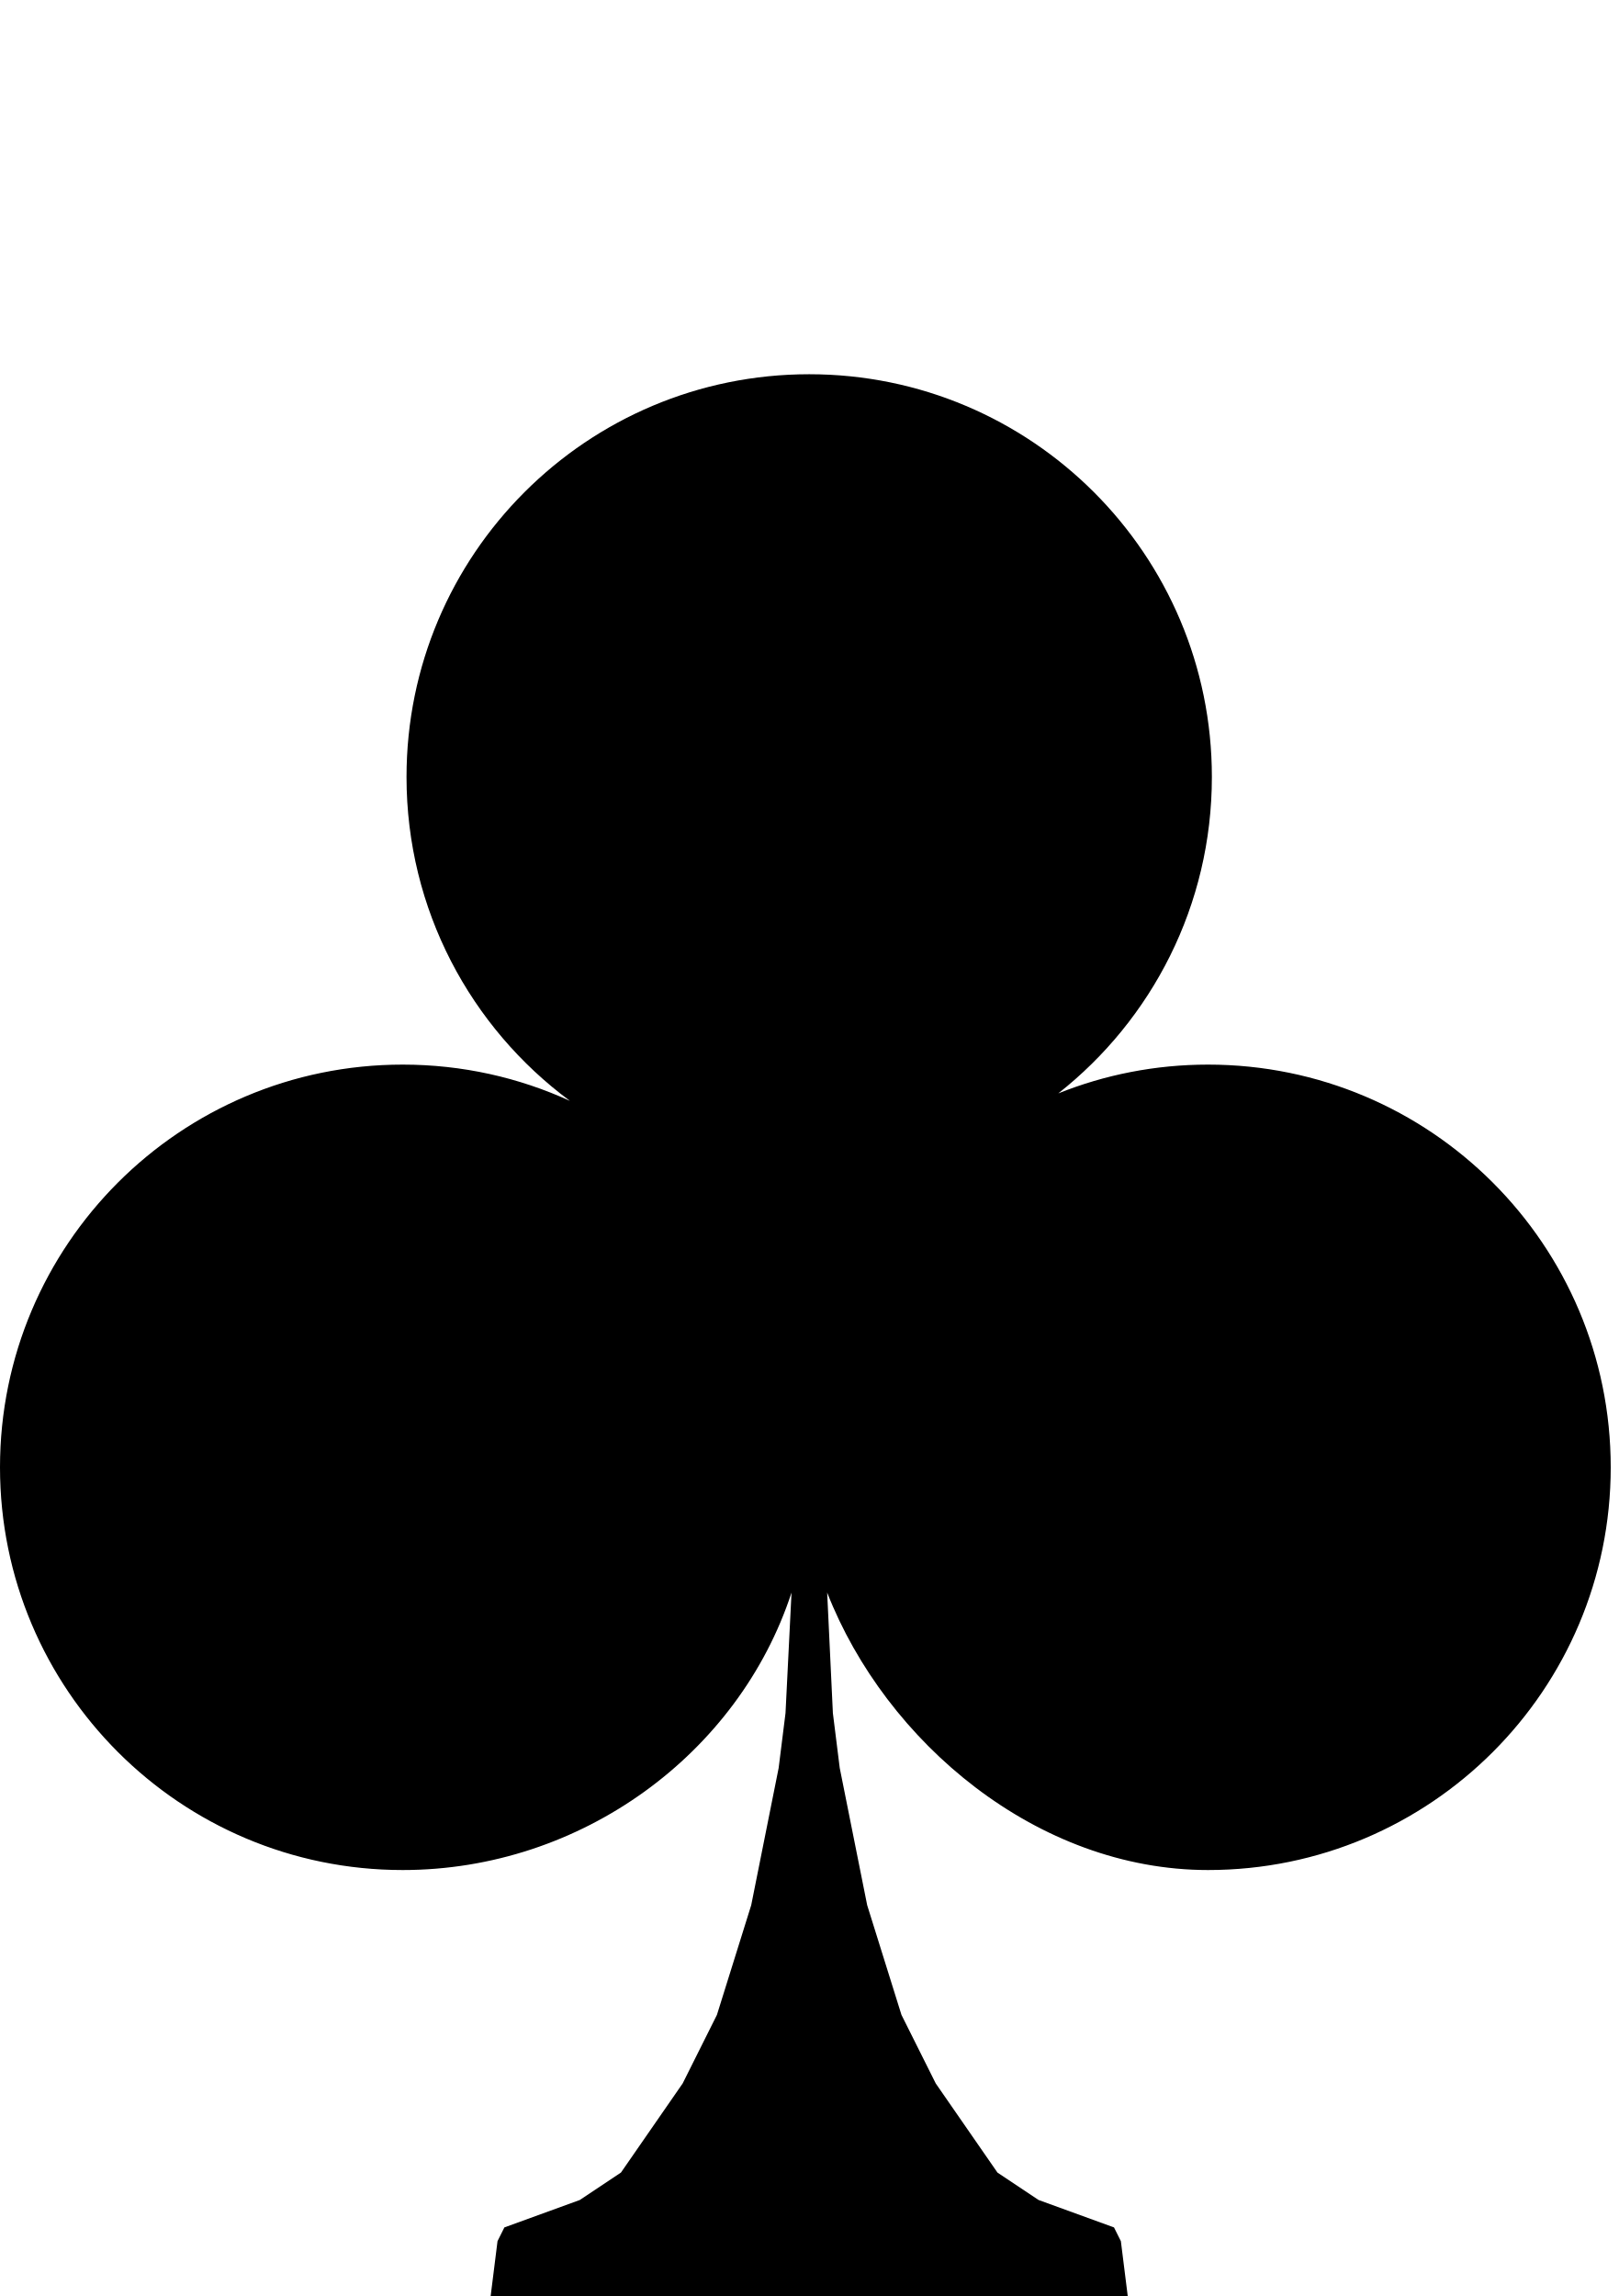
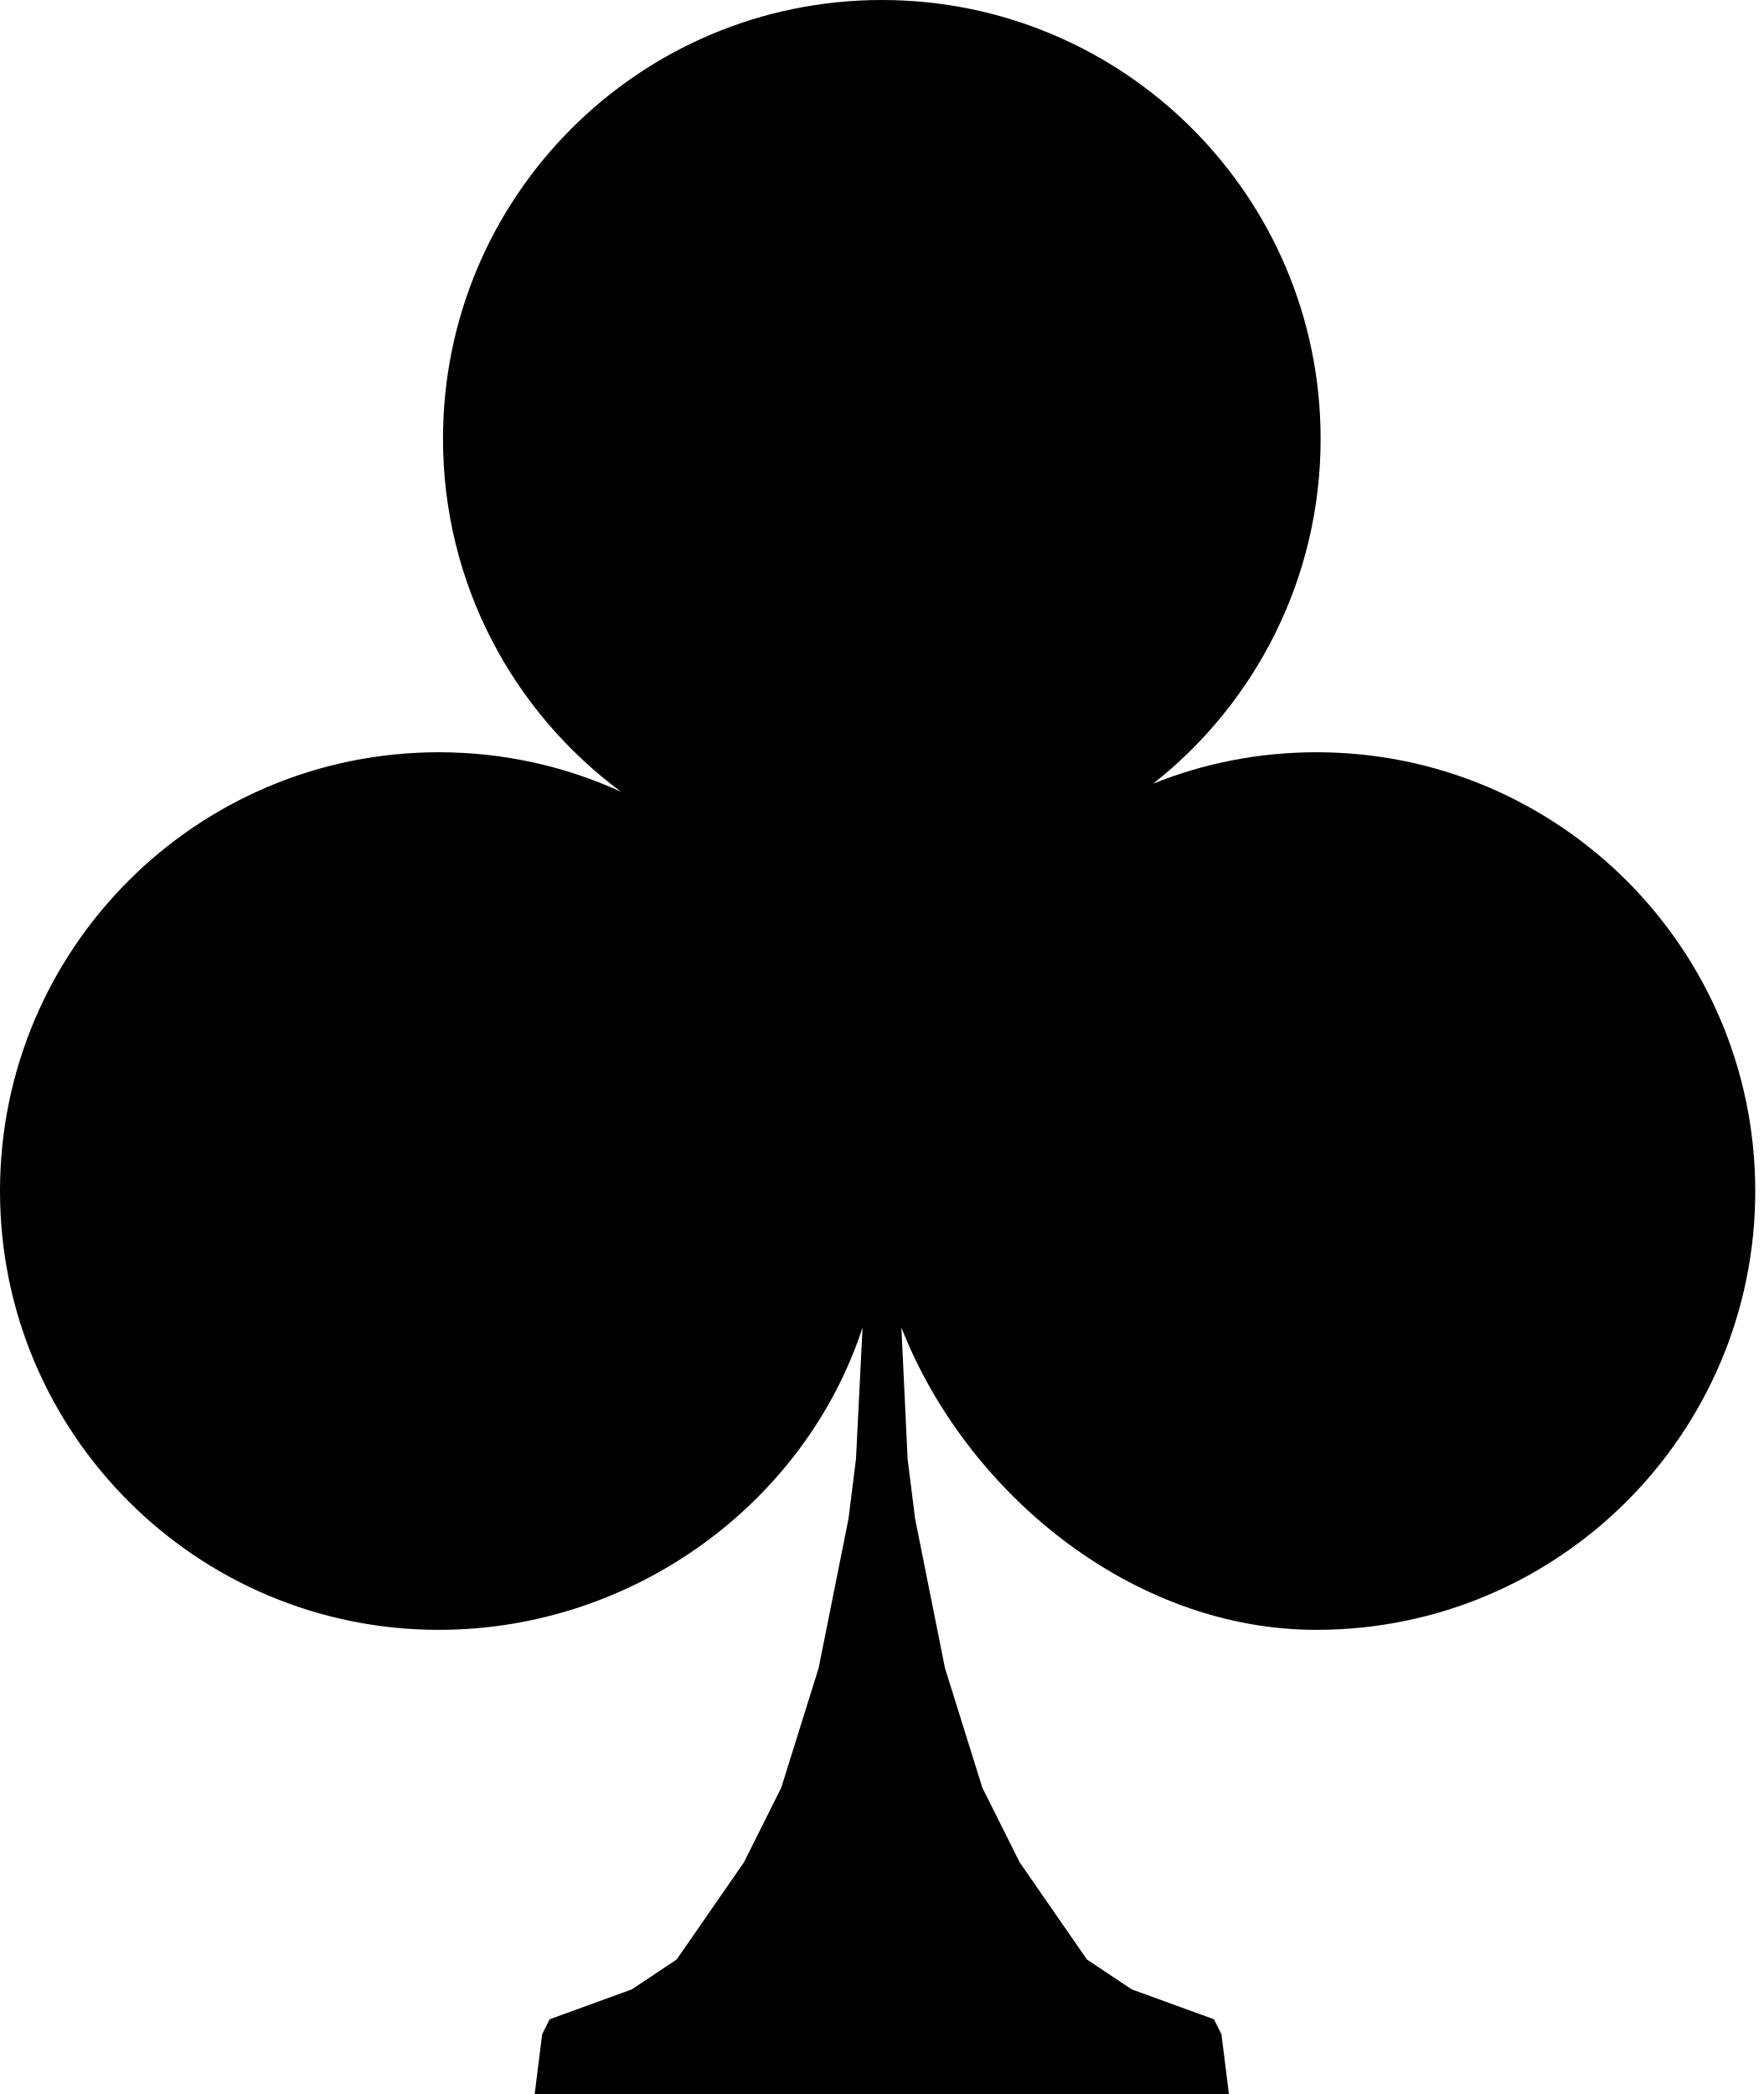
- <svg xmlns="http://www.w3.org/2000/svg" width="160px" height="227px" viewBox="0 0 160 227" version="1.1">
+ <svg xmlns="http://www.w3.org/2000/svg" width="160px" height="190px" viewBox="0 0 160 190" version="1.1">
  <g id="pips" stroke="none" stroke-width="1" fill="none" fill-rule="evenodd">
-     <g transform="translate(-403, -75)" fill="#000000" fill-rule="nonzero" id="pips-clubs">
-       <g transform="translate(403, 75)">
-         <path d="M80.01,37 C102,37 119.826,54.826 119.826,76.816 C119.826,89.506 113.888,100.81 104.64,108.101 C109.217,106.265 114.214,105.255 119.447,105.255 C141.436,105.255 159.262,123.081 159.262,145.071 C159.262,167.06 141.436,184.886 119.447,184.886 C102.572,184.886 87.583,172.274 81.787,157.453 L82.352,169.372 L83.03,174.796 L85.742,188.355 L89.132,199.203 L92.522,205.983 L98.624,214.796 L102.692,217.508 L110.149,220.22 L110.827,221.576 L111.505,227 L48.515,227 L49.193,221.576 L49.871,220.22 L57.329,217.508 L61.397,214.796 L67.499,205.983 L70.888,199.203 L74.278,188.355 L76.99,174.796 L77.668,169.372 L78.263,157.453 C73.056,173.38 57.482,184.886 39.816,184.886 C17.826,184.886 -5.68434189e-14,167.06 -5.68434189e-14,145.071 C-5.68434189e-14,123.081 17.826,105.255 39.816,105.255 C45.715,105.255 51.314,106.538 56.35,108.84 C46.549,101.588 40.195,89.944 40.195,76.816 C40.195,54.826 58.021,37 80.01,37 Z" id="icon" />
+     <g transform="translate(-403, -112)" fill="#000000" fill-rule="nonzero" id="pips-clubs">
+       <g transform="translate(403, 112)">
+         <path d="M80.01,0 C102,0 119.826,17.826 119.826,39.816 C119.826,52.506 113.888,63.81 104.64,71.101 C109.217,69.265 114.214,68.255 119.447,68.255 C141.436,68.255 159.262,86.081 159.262,108.071 C159.262,130.06 141.436,147.886 119.447,147.886 C102.572,147.886 87.583,135.274 81.787,120.453 L82.352,132.372 L83.03,137.796 L85.742,151.355 L89.132,162.203 L92.522,168.983 L98.624,177.796 L102.692,180.508 L110.149,183.22 L110.827,184.576 L111.505,190 L48.515,190 L49.193,184.576 L49.871,183.22 L57.329,180.508 L61.397,177.796 L67.499,168.983 L70.888,162.203 L74.278,151.355 L76.99,137.796 L77.668,132.372 L78.263,120.453 C73.056,136.38 57.482,147.886 39.816,147.886 C17.826,147.886 0,130.06 0,108.071 C0,86.081 17.826,68.255 39.816,68.255 C45.715,68.255 51.314,69.538 56.35,71.84 C46.549,64.588 40.195,52.944 40.195,39.816 C40.195,17.826 58.021,0 80.01,0 Z" id="icon" />
      </g>
    </g>
  </g>
</svg>
